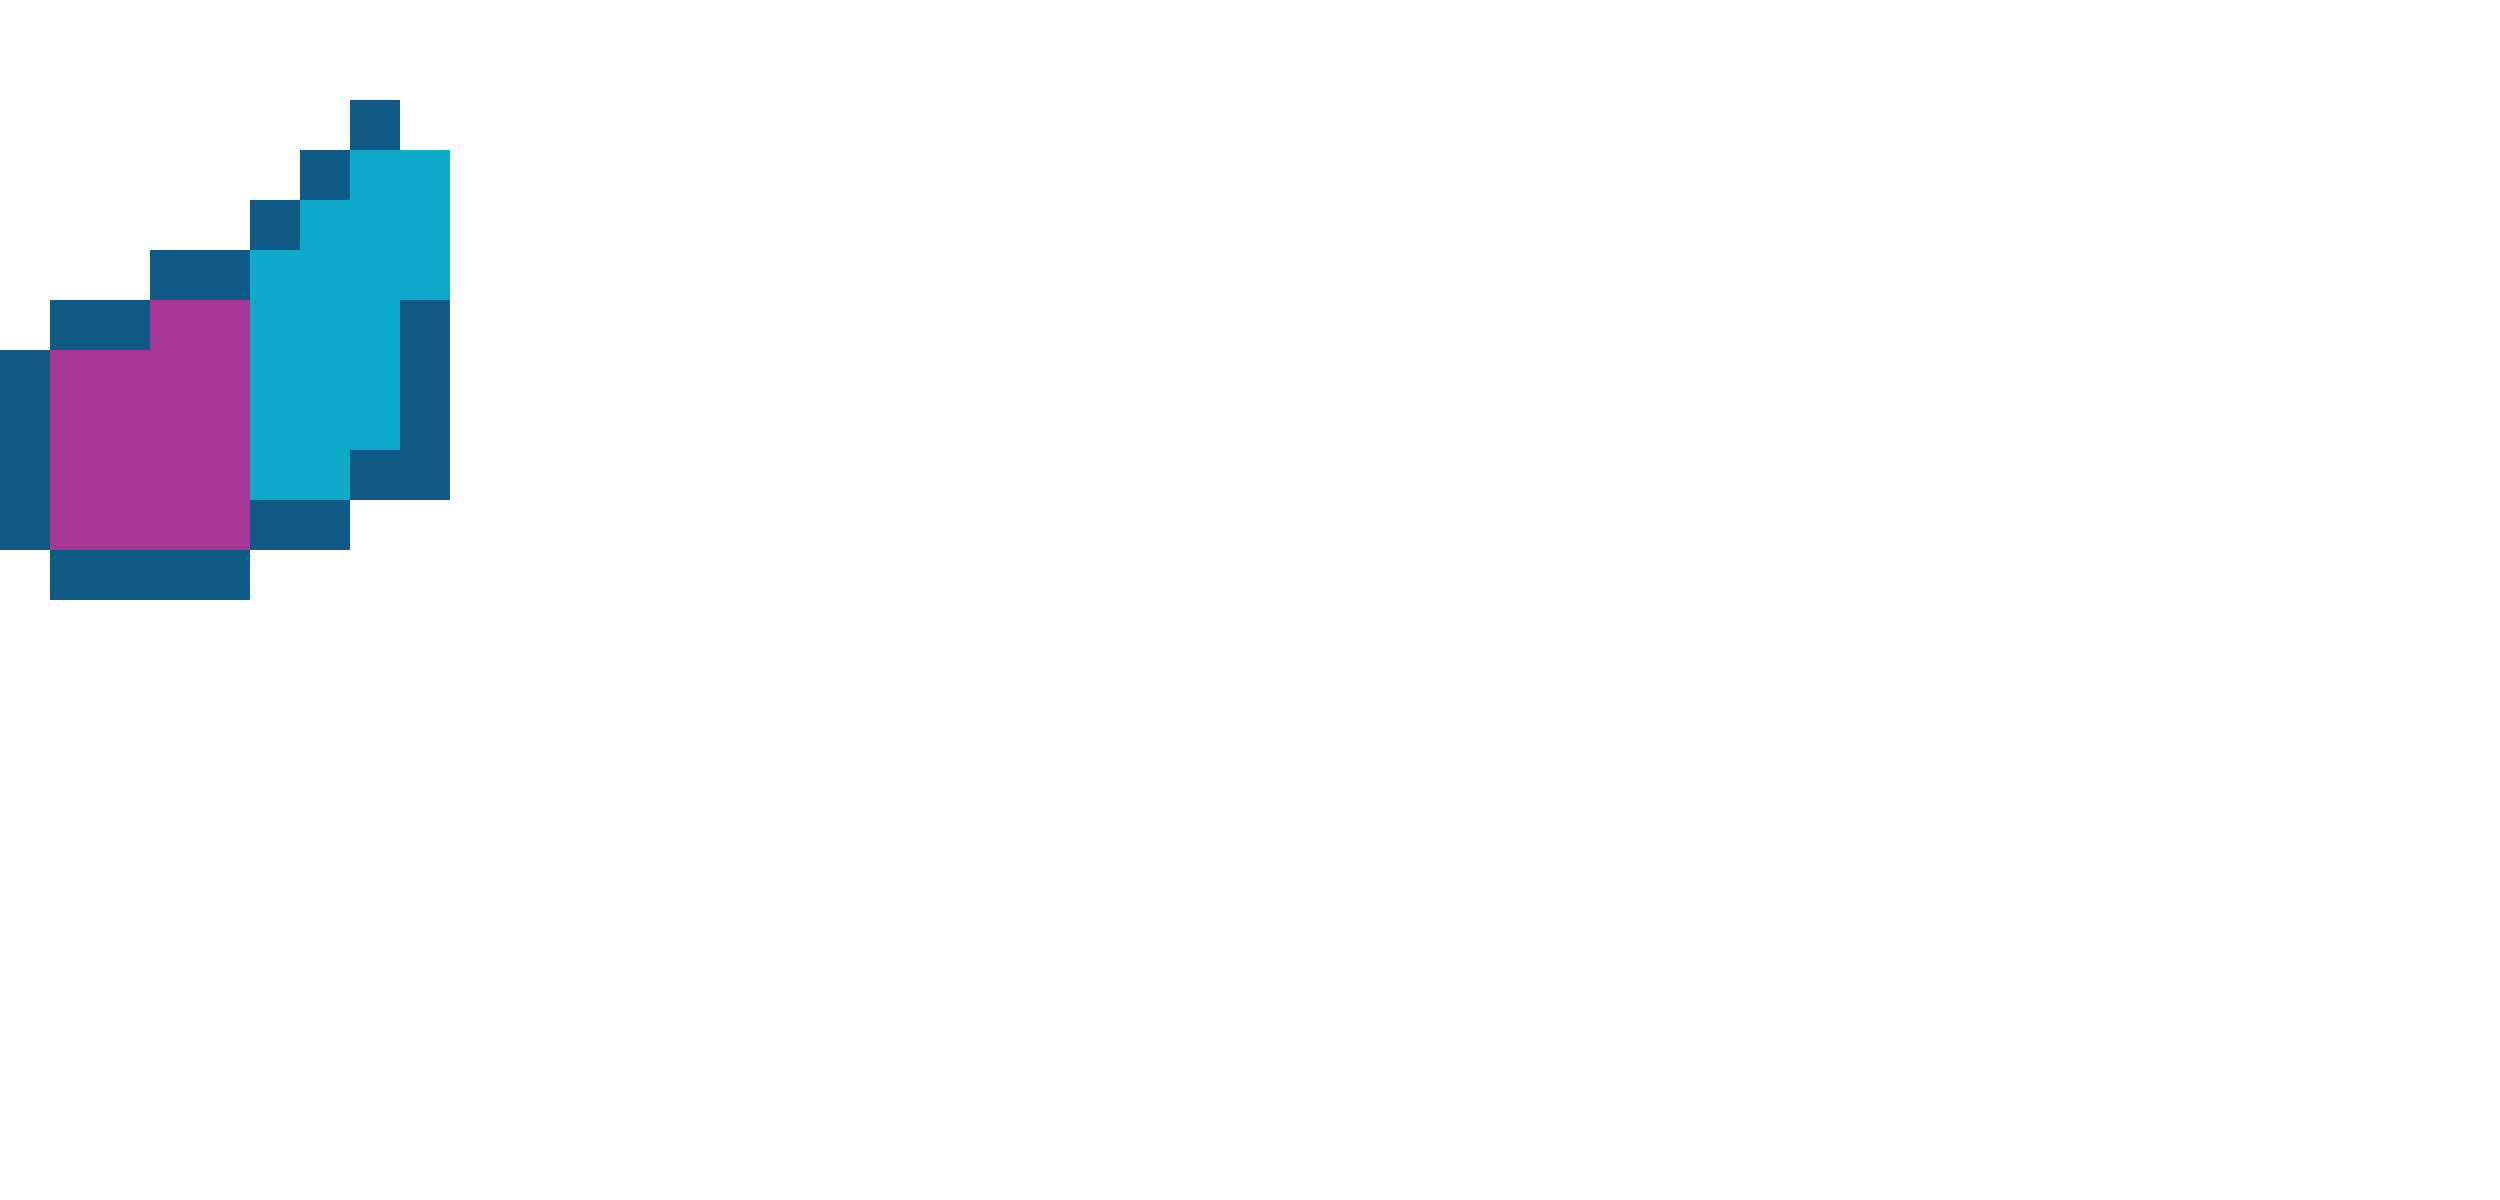
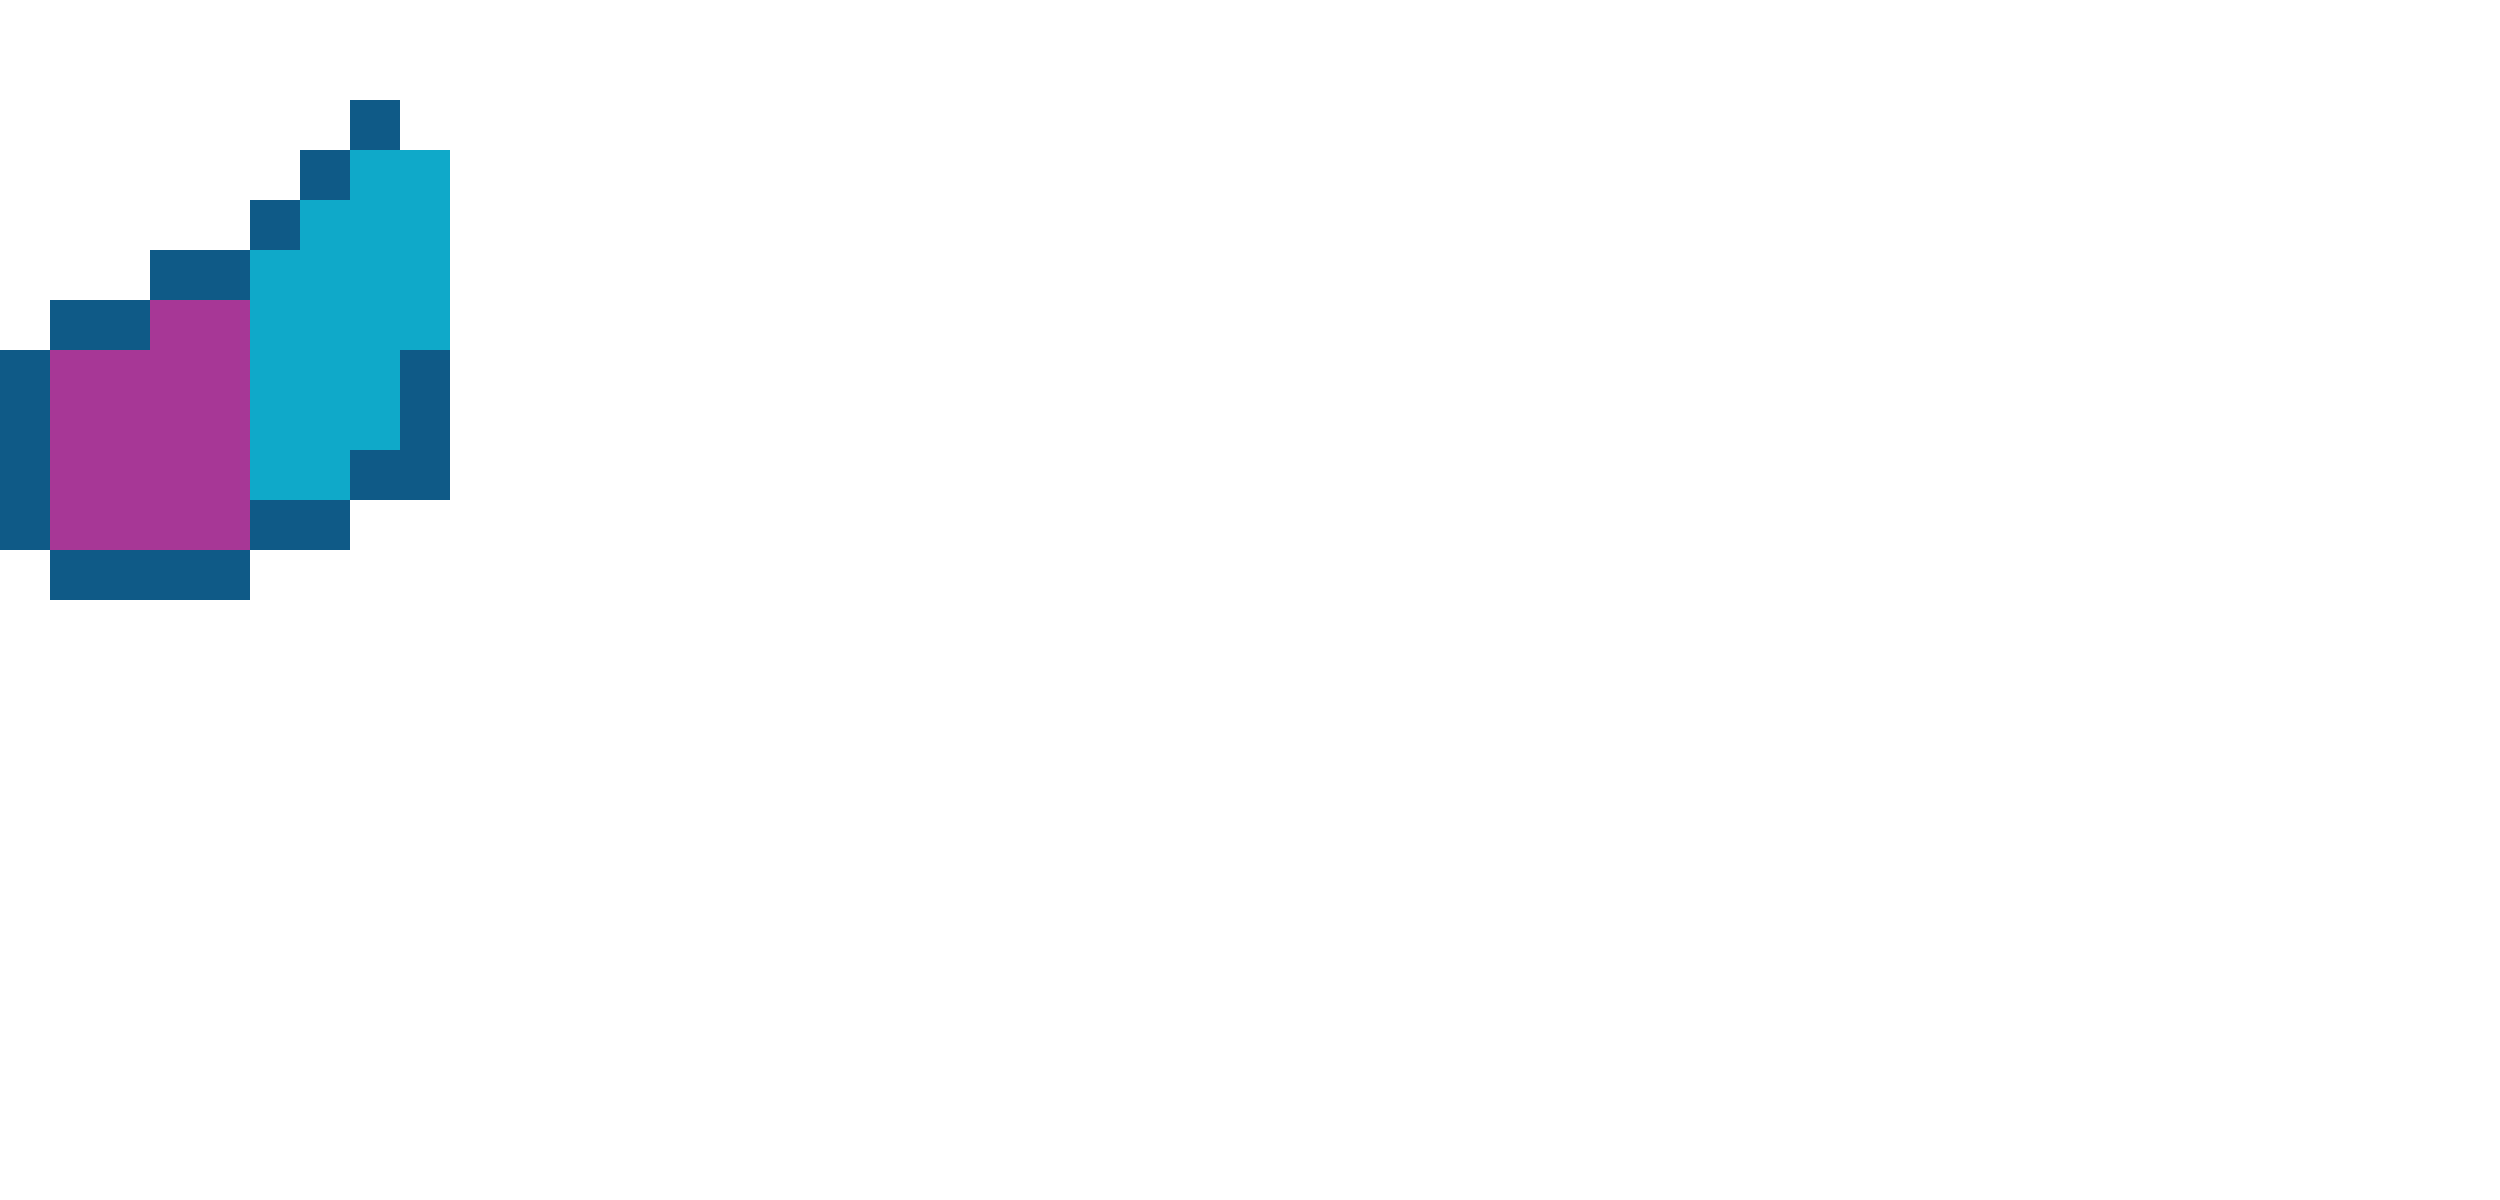
<svg xmlns="http://www.w3.org/2000/svg" viewBox="0 0 50 24">
-   <path d="M8 3V2H7v1H6v1H5v1H3v1H1v1H0v4h1v1h4v-1h2v-1h2V6H8V3z" fill="#0f5a87" />
-   <path d="M7 3v1H6v1H5v1 4h2V9h1V6h1V3z" fill="#0fa9c9" />
-   <path d="M5 6H3v1H1v4h4z" fill="#a73796" />
+   <path d="M8,3V2H7v1H6v1H5v1H3v1H1v1H0v4h1v1h4v-1h2v-1h2V7H8V3z" fill="#0f5a87" />
+   <path d="M7,3v1H6v1H5v1v4h2V9h1V7h1V3H7z" fill="#0fa9c9" />
+   <path d="M5,6H3v1H1v4h4V6z" fill="#a73796" />
</svg>
